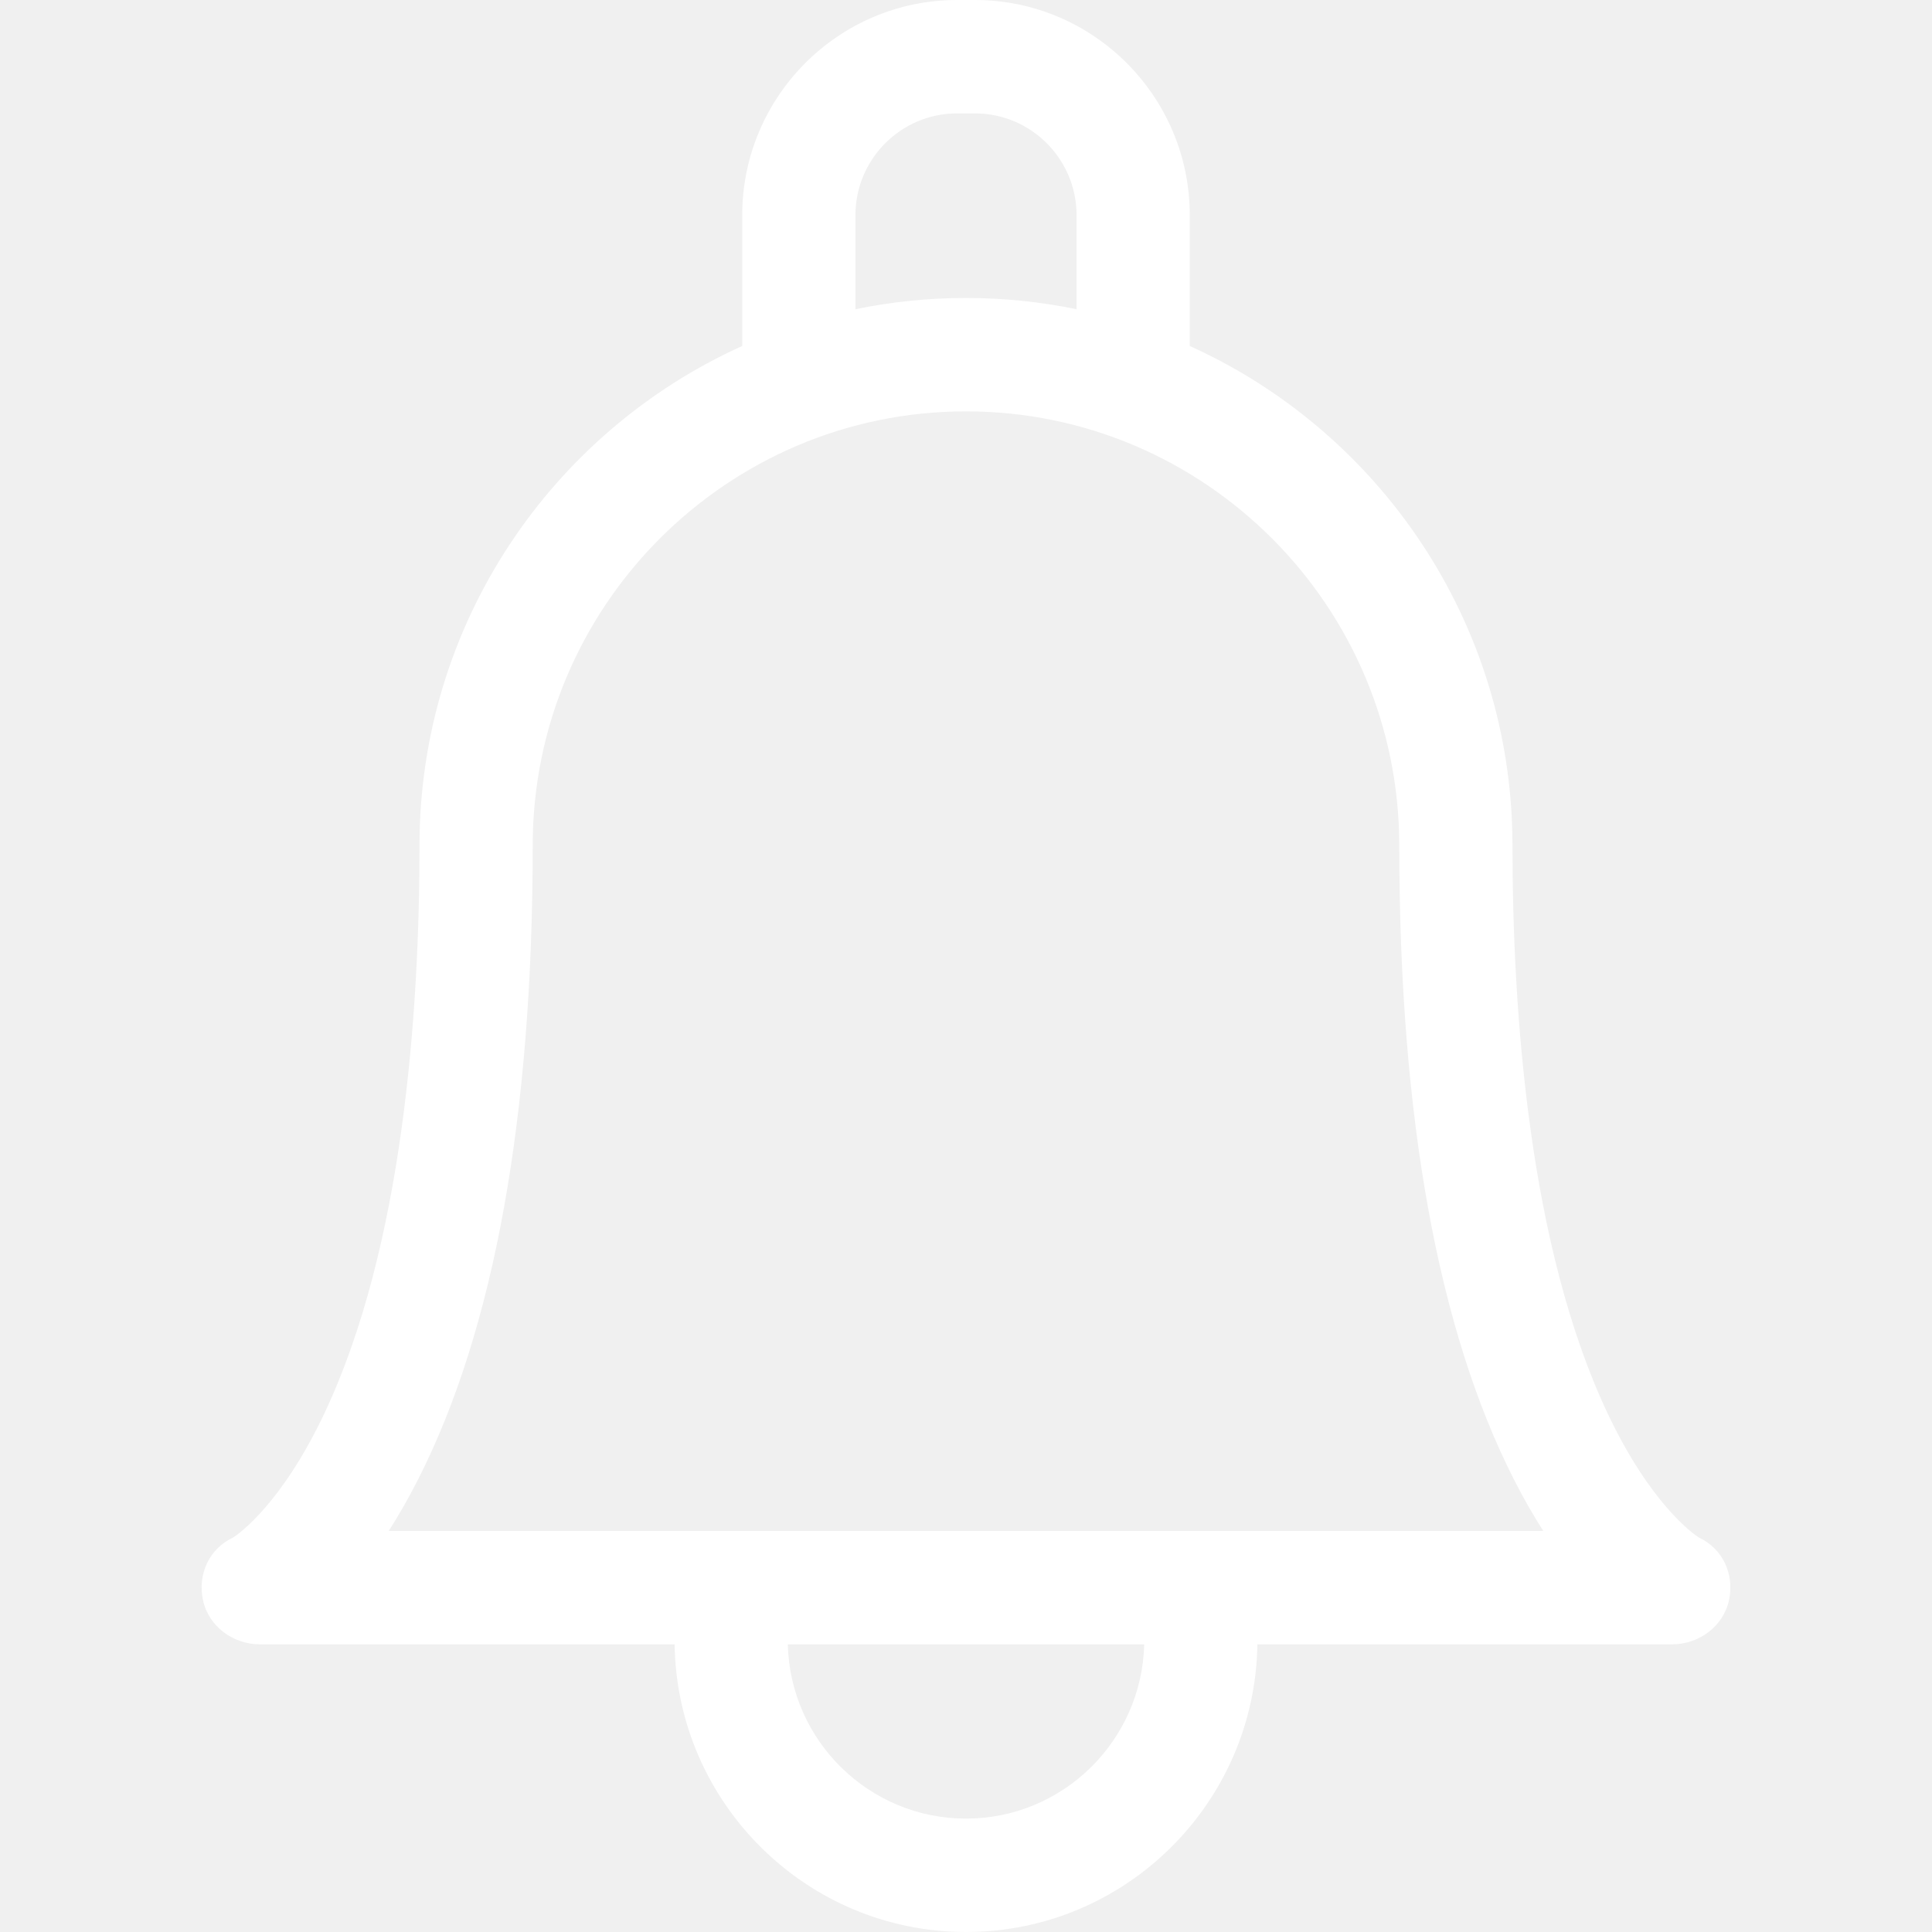
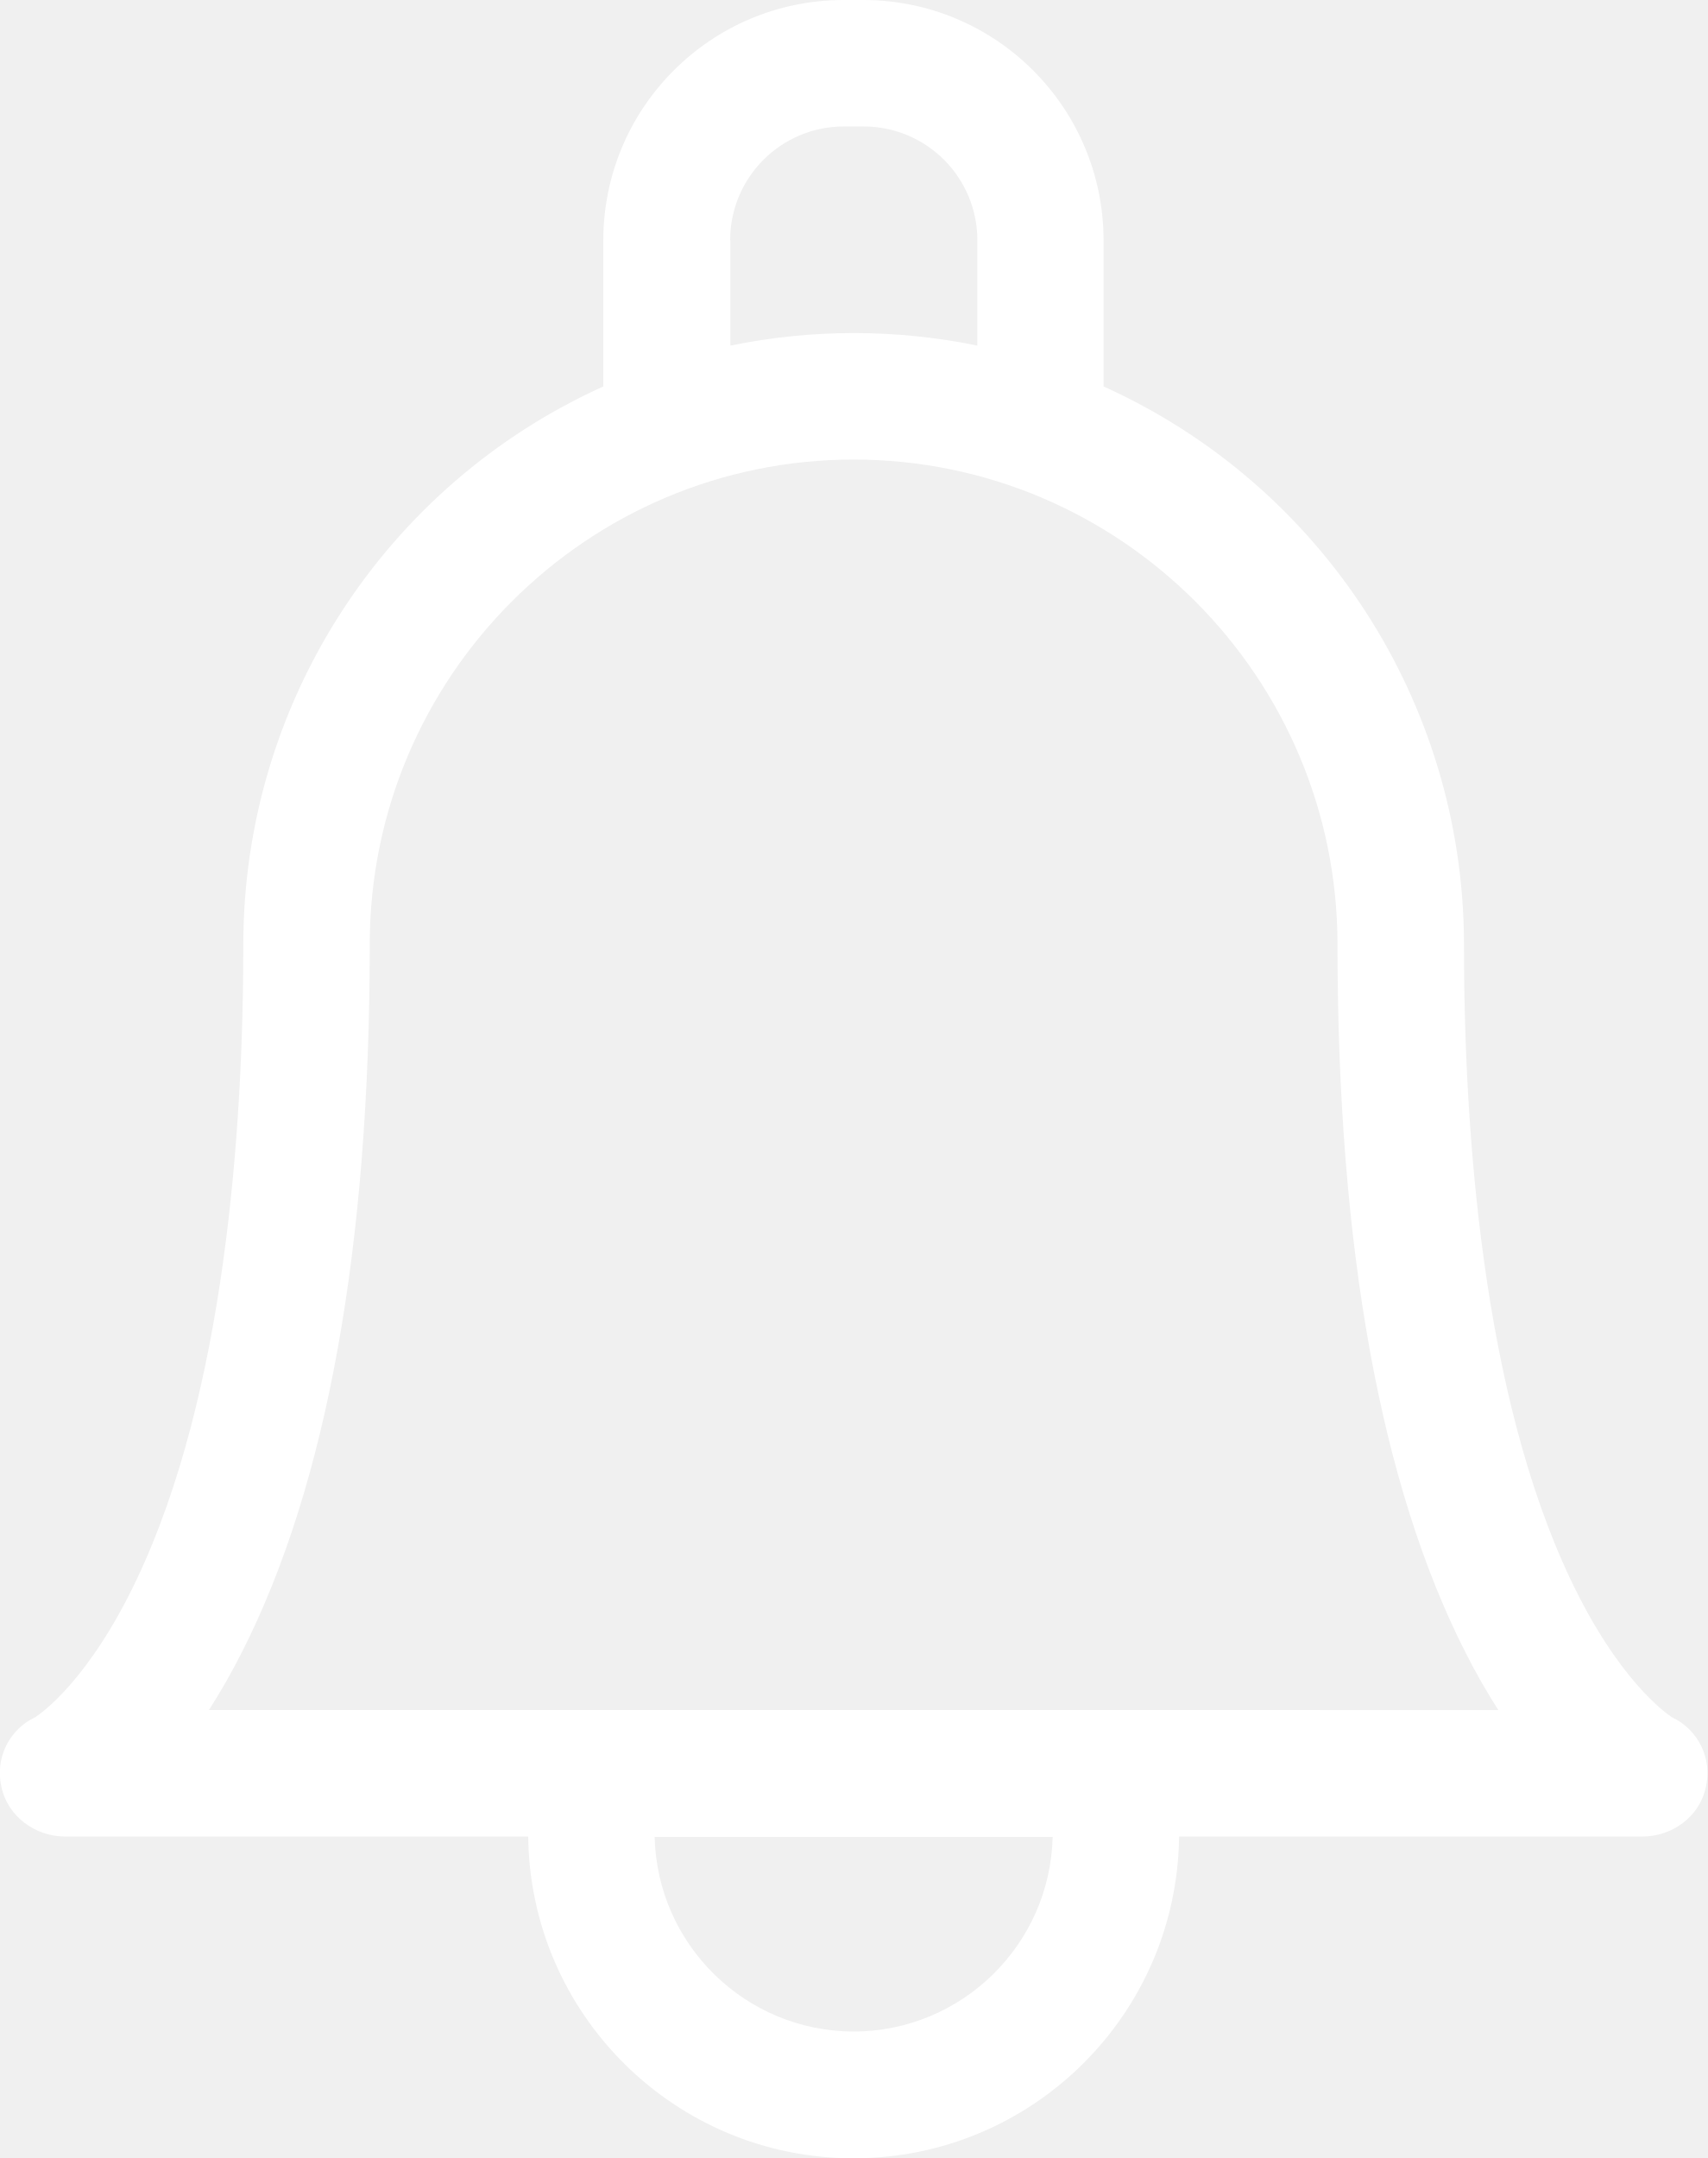
- <svg xmlns="http://www.w3.org/2000/svg" version="1.1" width="512" height="512" x="0" y="0" viewBox="0 0 512 512" style="enable-background:new 0 0 512 512" xml:space="preserve" class="">
-   <g>
-     <path d="m450.201 407.453c-1.505-.977-12.832-8.912-24.174-32.917-20.829-44.082-25.201-106.18-25.201-150.511 0-.193-.004-.384-.011-.576-.227-58.589-35.31-109.095-85.514-131.756v-34.657c0-31.45-25.544-57.036-56.942-57.036h-4.719c-31.398 0-56.942 25.586-56.942 57.036v34.655c-50.372 22.734-85.525 73.498-85.525 132.334 0 44.331-4.372 106.428-25.201 150.511-11.341 24.004-22.668 31.939-24.174 32.917-6.342 2.935-9.469 9.715-8.01 16.586 1.473 6.939 7.959 11.723 15.042 11.723h109.947c.614 42.141 35.008 76.238 77.223 76.238s76.609-34.097 77.223-76.238h109.947c7.082 0 13.569-4.784 15.042-11.723 1.457-6.871-1.669-13.652-8.011-16.586zm-223.502-350.417c0-14.881 12.086-26.987 26.942-26.987h4.719c14.856 0 26.942 12.106 26.942 26.987v24.917c-9.468-1.957-19.269-2.987-29.306-2.987-10.034 0-19.832 1.029-29.296 2.984v-24.914zm29.301 424.915c-25.673 0-46.614-20.617-47.223-46.188h94.445c-.608 25.57-21.549 46.188-47.222 46.188zm60.4-76.239c-.003 0-213.385 0-213.385 0 2.595-4.044 5.236-8.623 7.861-13.798 20.104-39.643 30.298-96.129 30.298-167.889 0-63.417 51.509-115.01 114.821-115.01s114.821 51.593 114.821 115.06c0 .185.003.369.01.553.057 71.472 10.25 127.755 30.298 167.286 2.625 5.176 5.267 9.754 7.861 13.798z" fill="#ffffff" data-original="#000000" style="" class="" />
+ <svg xmlns="http://www.w3.org/2000/svg" viewBox="0 0 405.13 512">
+   <defs>
+     <style>.cls-1{fill:#fff;}</style>
+   </defs>
+   <g id="Calque_2" data-name="Calque 2">
+     <g id="Calque_1-2" data-name="Calque 1">
+       <path class="cls-1" d="M396.77,407.45c-1.51-1-12.84-8.91-24.18-32.91-20.83-44.09-25.2-106.18-25.2-150.51,0-.2,0-.39,0-.58A145.28,145.28,0,0,0,261.87,91.69V57a57.06,57.06,0,0,0-57-57h-4.71a57.06,57.06,0,0,0-57,57V91.69A145.28,145.28,0,0,0,57.74,224c0,44.33-4.37,106.42-25.2,150.51-11.34,24-22.67,31.93-24.18,32.91A14.59,14.59,0,0,0,.35,424c1.48,6.94,8,11.72,15.05,11.72H125.34a77.23,77.23,0,0,0,154.45,0h110c7.08,0,13.56-4.78,15-11.72A14.6,14.6,0,0,0,396.77,407.45ZM173.26,57a27,27,0,0,1,27-27h4.72a27,27,0,0,1,26.94,27V82a145.53,145.53,0,0,0-58.6,0V57ZM202.57,482a47.34,47.34,0,0,1-47.23-46.19h94.45A47.34,47.34,0,0,1,202.57,482ZM263,405.71H49.58a153.51,153.51,0,0,0,7.86-13.8c20.11-39.64,30.3-96.12,30.3-167.88,0-63.42,51.51-115,114.82-115s114.82,51.59,114.82,115.06c0,.18,0,.36,0,.55.06,71.47,10.25,127.75,30.3,167.28a156,156,0,0,0,7.86,13.8Z" />
+     </g>
  </g>
</svg>
